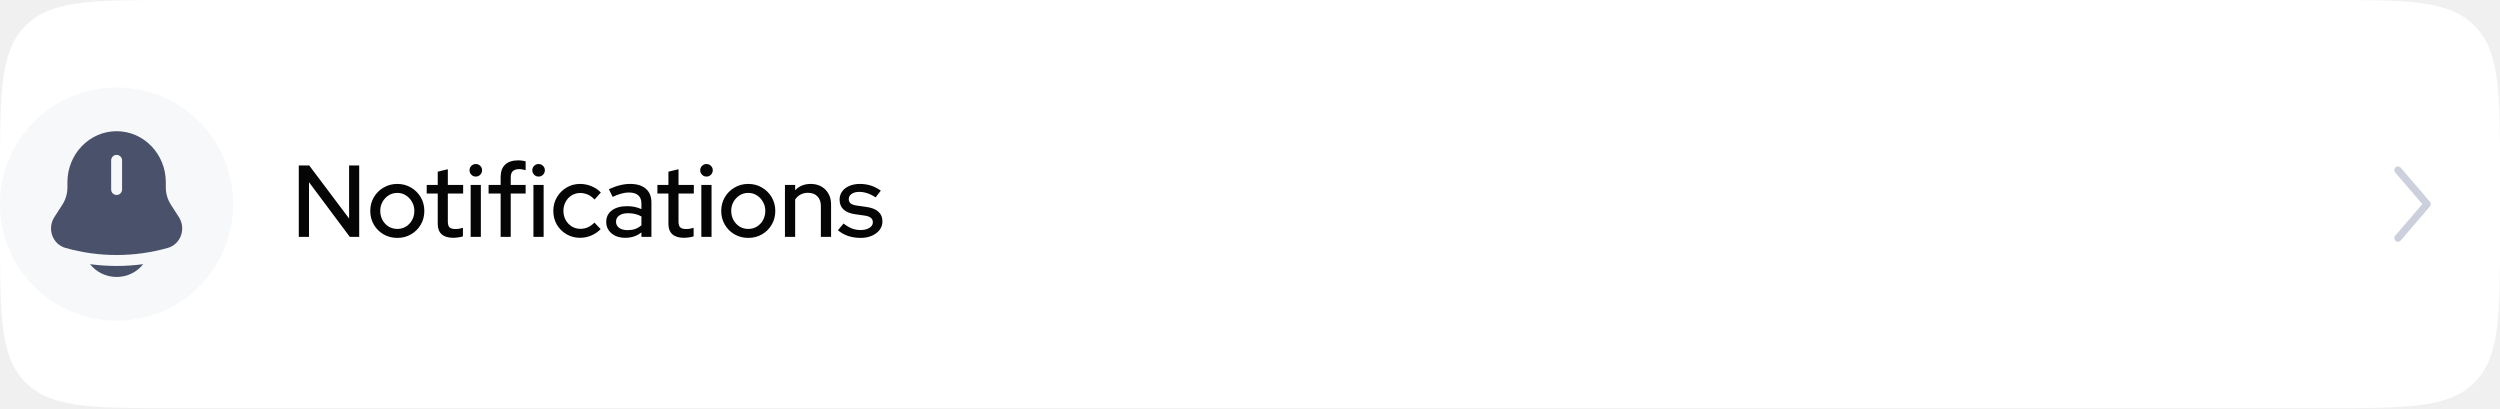
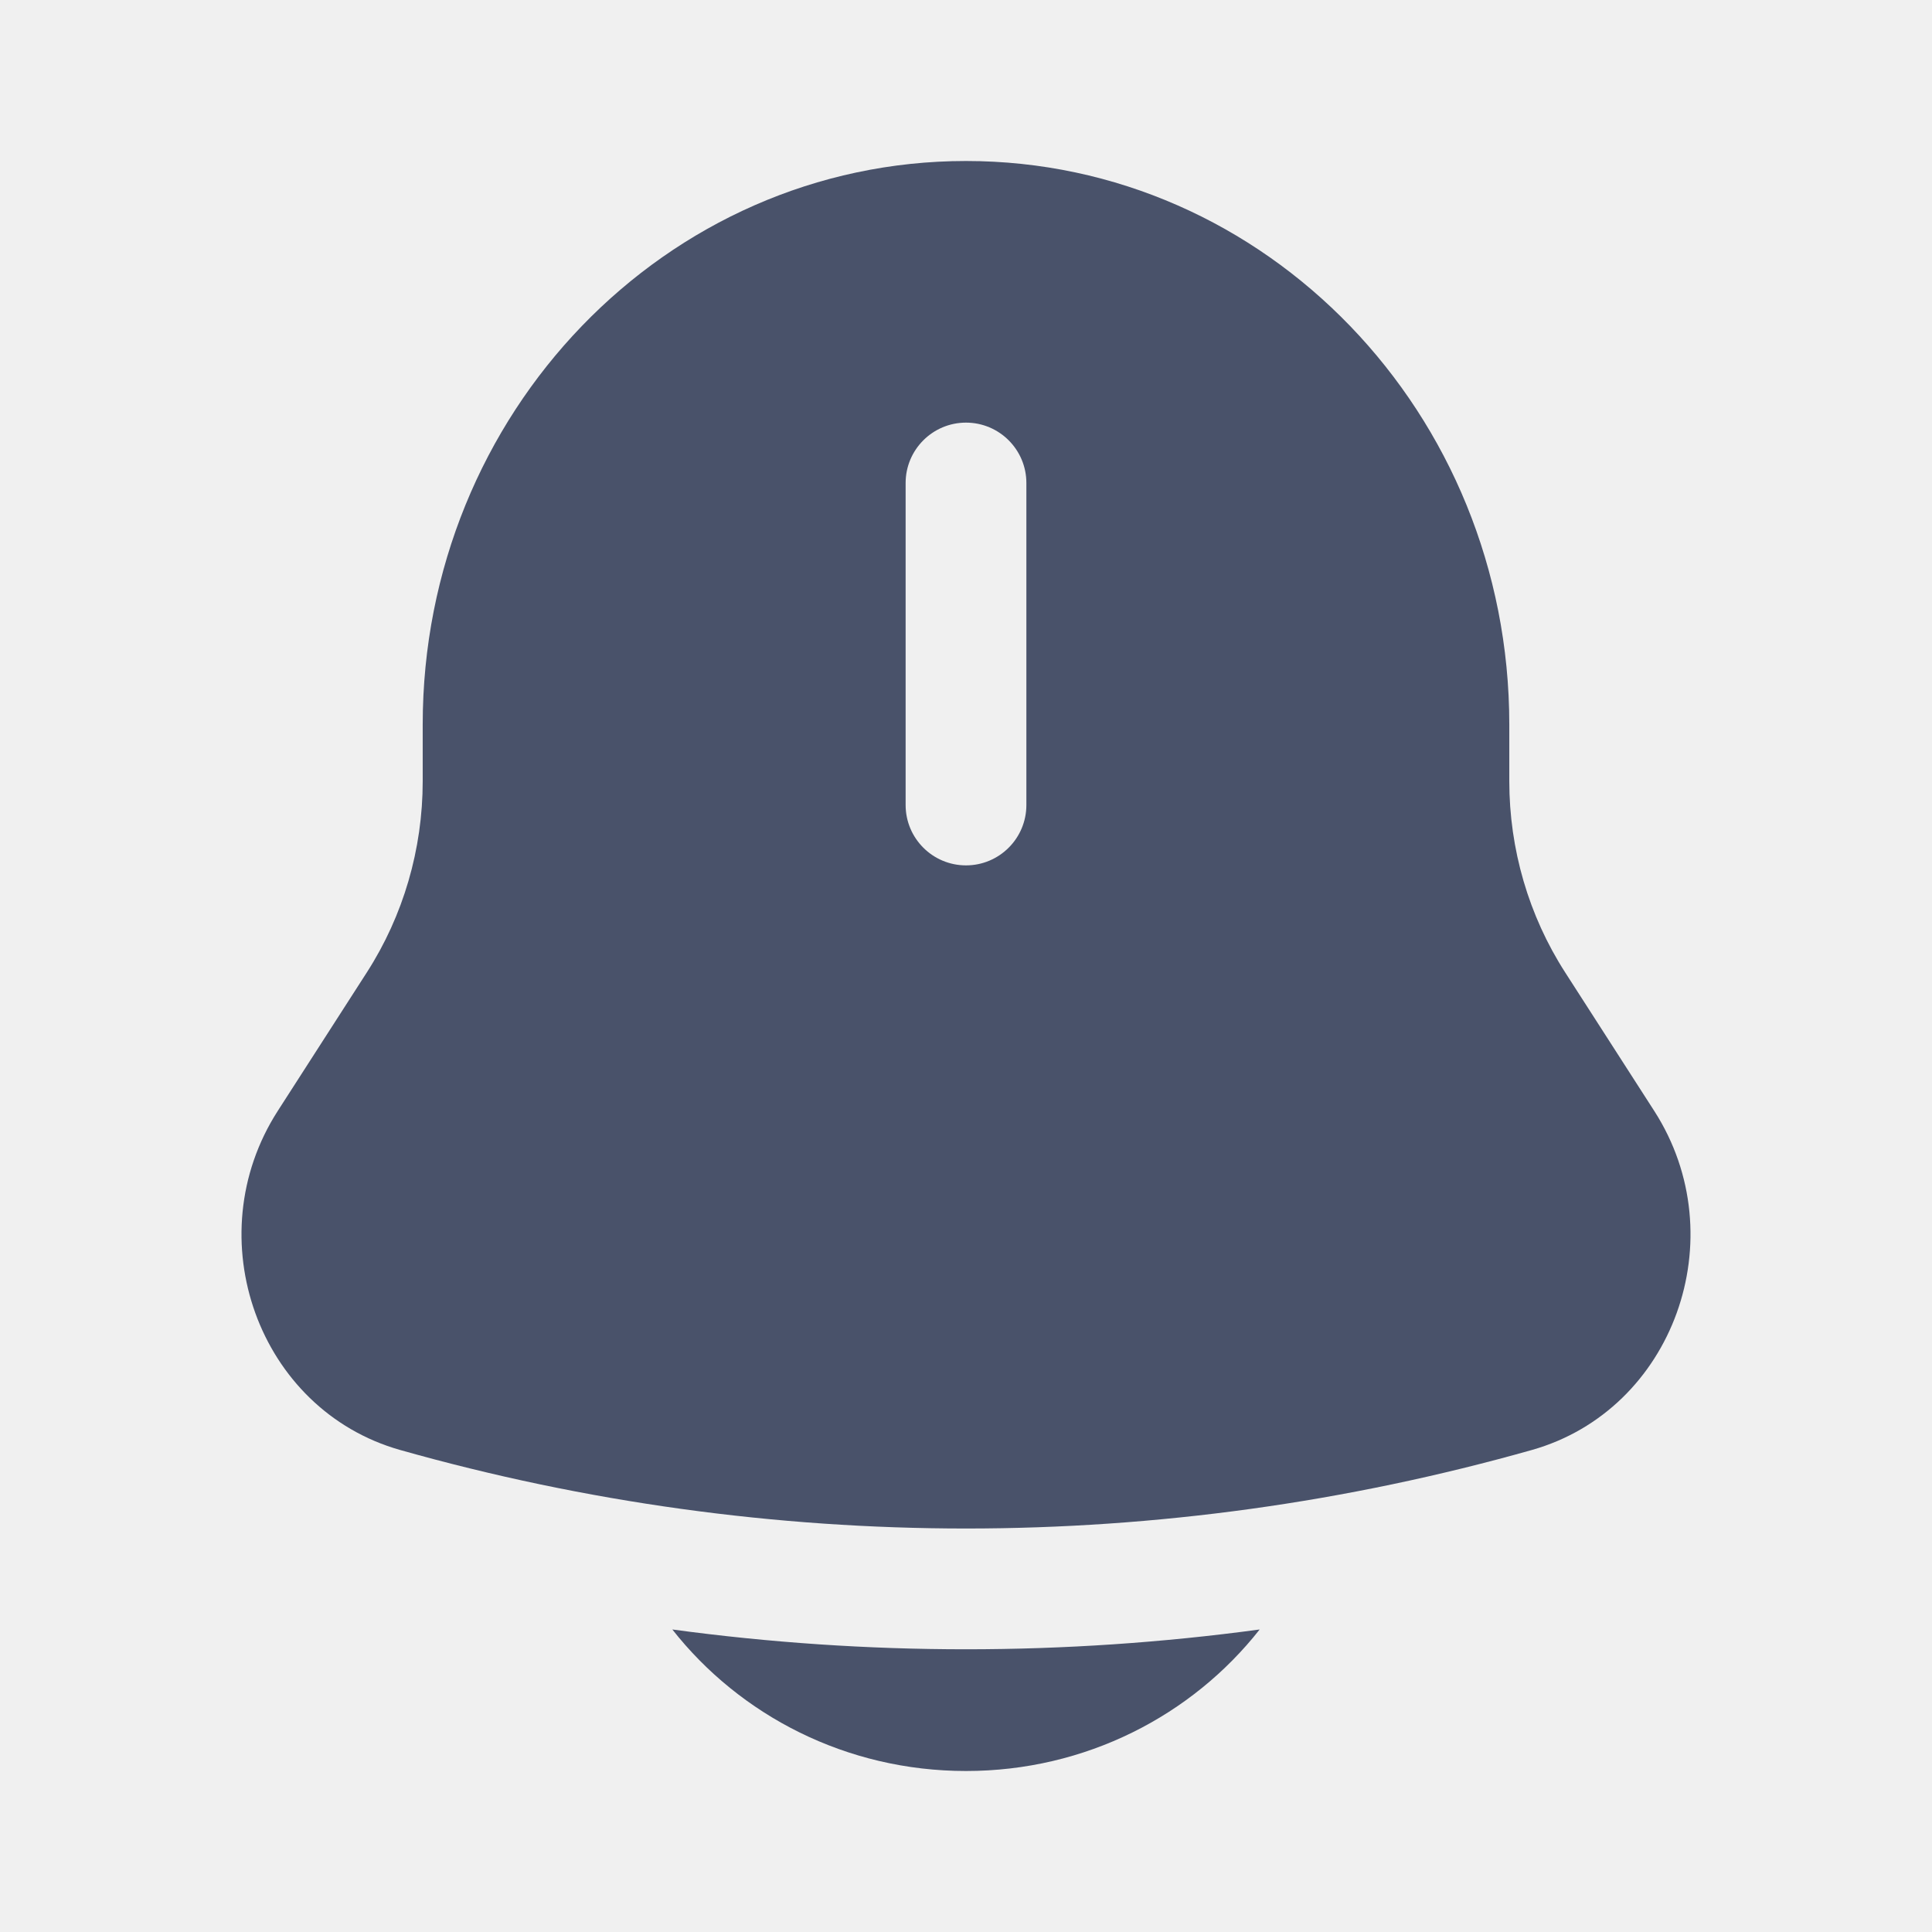
- <svg xmlns="http://www.w3.org/2000/svg" width="343" height="56" viewBox="0 0 343 56" fill="none">
-   <path d="M0 24C0 12.686 0 7.029 3.515 3.515C7.029 0 12.686 0 24 0H319C330.314 0 335.971 0 339.485 3.515C343 7.029 343 12.686 343 24V32C343 43.314 343 48.971 339.485 52.485C335.971 56 330.314 56 319 56H24C12.686 56 7.029 56 3.515 52.485C0 48.971 0 43.314 0 32V24Z" fill="white" />
-   <rect y="12" width="32" height="32" rx="16" fill="#F6F8FA" />
-   <g clip-path="url(#clip0_1032_7861)">
-     <path d="M12.352 36.242C13.193 37.311 14.514 38 16 38C17.486 38 18.807 37.311 19.648 36.242C17.226 36.57 14.774 36.57 12.352 36.242Z" fill="#49526A" />
-     <path fill-rule="evenodd" clip-rule="evenodd" d="M22.749 25.704V25C22.749 21.134 19.727 18 16 18C12.273 18 9.251 21.134 9.251 25V25.704C9.251 26.549 9.01 27.375 8.558 28.078L7.45 29.801C6.439 31.375 7.211 33.514 8.97 34.012C13.573 35.313 18.427 35.313 23.03 34.012C24.789 33.514 25.561 31.375 24.55 29.801L23.442 28.078C22.99 27.375 22.749 26.549 22.749 25.704ZM16 21.25C16.414 21.25 16.75 21.586 16.75 22V26C16.75 26.414 16.414 26.75 16 26.75C15.586 26.75 15.25 26.414 15.25 26V22C15.25 21.586 15.586 21.25 16 21.25Z" fill="#49526A" />
-   </g>
-   <path d="M40.994 32.5V22.7H42.422L47.896 29.98V22.7H49.282V32.5H47.994L42.394 24.996V32.5H40.994ZM54.509 32.64C53.818 32.64 53.188 32.477 52.619 32.15C52.059 31.823 51.616 31.38 51.289 30.82C50.962 30.26 50.799 29.635 50.799 28.944C50.799 28.253 50.962 27.628 51.289 27.068C51.616 26.508 52.059 26.065 52.619 25.738C53.188 25.402 53.818 25.234 54.509 25.234C55.209 25.234 55.839 25.402 56.399 25.738C56.959 26.065 57.402 26.508 57.729 27.068C58.056 27.628 58.219 28.253 58.219 28.944C58.219 29.635 58.056 30.26 57.729 30.82C57.402 31.38 56.959 31.823 56.399 32.15C55.839 32.477 55.209 32.64 54.509 32.64ZM54.509 31.408C54.948 31.408 55.344 31.301 55.699 31.086C56.054 30.862 56.334 30.563 56.539 30.19C56.744 29.817 56.847 29.397 56.847 28.93C56.847 28.473 56.74 28.062 56.525 27.698C56.32 27.325 56.04 27.026 55.685 26.802C55.34 26.578 54.948 26.466 54.509 26.466C54.07 26.466 53.674 26.578 53.319 26.802C52.974 27.026 52.694 27.325 52.479 27.698C52.274 28.062 52.171 28.473 52.171 28.93C52.171 29.397 52.274 29.817 52.479 30.19C52.684 30.563 52.964 30.862 53.319 31.086C53.674 31.301 54.07 31.408 54.509 31.408ZM62.185 32.626C61.494 32.626 60.967 32.467 60.603 32.15C60.239 31.823 60.057 31.352 60.057 30.736V26.55H58.545V25.374H60.057V23.554L61.443 23.218V25.374H63.543V26.55H61.443V30.414C61.443 30.778 61.522 31.039 61.681 31.198C61.849 31.347 62.119 31.422 62.493 31.422C62.689 31.422 62.861 31.408 63.011 31.38C63.169 31.352 63.337 31.31 63.515 31.254V32.43C63.328 32.495 63.109 32.542 62.857 32.57C62.614 32.607 62.39 32.626 62.185 32.626ZM64.574 32.5V25.374H65.974V32.5H64.574ZM65.274 24.226C65.041 24.226 64.84 24.142 64.672 23.974C64.504 23.797 64.42 23.591 64.42 23.358C64.42 23.115 64.504 22.915 64.672 22.756C64.84 22.588 65.041 22.504 65.274 22.504C65.517 22.504 65.722 22.588 65.89 22.756C66.058 22.915 66.142 23.115 66.142 23.358C66.142 23.591 66.058 23.797 65.89 23.974C65.722 24.142 65.517 24.226 65.274 24.226ZM68.687 32.5V26.55H67.035V25.374H68.687V24.296C68.687 23.549 68.892 22.98 69.303 22.588C69.723 22.196 70.32 22 71.095 22C71.291 22 71.473 22.014 71.641 22.042C71.818 22.061 71.977 22.093 72.117 22.14V23.344C71.949 23.297 71.799 23.265 71.669 23.246C71.538 23.218 71.394 23.204 71.235 23.204C70.843 23.204 70.549 23.297 70.353 23.484C70.166 23.661 70.073 23.946 70.073 24.338V25.374H72.117V26.55H70.073V32.5H68.687ZM73.187 32.5V25.374H74.587V32.5H73.187ZM73.887 24.226C73.654 24.226 73.453 24.142 73.285 23.974C73.117 23.797 73.033 23.591 73.033 23.358C73.033 23.115 73.117 22.915 73.285 22.756C73.453 22.588 73.654 22.504 73.887 22.504C74.13 22.504 74.335 22.588 74.503 22.756C74.671 22.915 74.755 23.115 74.755 23.358C74.755 23.591 74.671 23.797 74.503 23.974C74.335 24.142 74.13 24.226 73.887 24.226ZM79.582 32.626C78.901 32.626 78.28 32.463 77.72 32.136C77.16 31.809 76.717 31.366 76.39 30.806C76.073 30.246 75.914 29.621 75.914 28.93C75.914 28.239 76.078 27.619 76.404 27.068C76.731 26.508 77.169 26.065 77.72 25.738C78.28 25.402 78.901 25.234 79.582 25.234C80.124 25.234 80.641 25.337 81.136 25.542C81.64 25.747 82.074 26.037 82.438 26.41L81.57 27.376C81.299 27.077 80.996 26.853 80.66 26.704C80.324 26.555 79.974 26.48 79.61 26.48C79.181 26.48 78.789 26.587 78.434 26.802C78.089 27.017 77.814 27.311 77.608 27.684C77.403 28.057 77.3 28.473 77.3 28.93C77.3 29.387 77.403 29.803 77.608 30.176C77.814 30.549 78.094 30.848 78.448 31.072C78.803 31.287 79.2 31.394 79.638 31.394C80.002 31.394 80.343 31.324 80.66 31.184C80.978 31.035 81.276 30.82 81.556 30.54L82.41 31.436C82.037 31.819 81.603 32.113 81.108 32.318C80.623 32.523 80.114 32.626 79.582 32.626ZM85.791 32.626C85.278 32.626 84.825 32.537 84.433 32.36C84.041 32.173 83.733 31.917 83.509 31.59C83.285 31.263 83.173 30.885 83.173 30.456C83.173 29.784 83.43 29.257 83.943 28.874C84.456 28.482 85.161 28.286 86.057 28.286C86.757 28.286 87.406 28.421 88.003 28.692V27.936C88.003 27.423 87.854 27.04 87.555 26.788C87.266 26.536 86.836 26.41 86.267 26.41C85.94 26.41 85.6 26.461 85.245 26.564C84.89 26.657 84.494 26.807 84.055 27.012L83.537 25.962C84.078 25.71 84.582 25.528 85.049 25.416C85.516 25.295 85.987 25.234 86.463 25.234C87.387 25.234 88.101 25.453 88.605 25.892C89.118 26.331 89.375 26.956 89.375 27.768V32.5H88.003V31.884C87.686 32.136 87.345 32.323 86.981 32.444C86.617 32.565 86.22 32.626 85.791 32.626ZM84.517 30.428C84.517 30.773 84.662 31.053 84.951 31.268C85.25 31.473 85.637 31.576 86.113 31.576C86.486 31.576 86.827 31.525 87.135 31.422C87.452 31.31 87.742 31.137 88.003 30.904V29.7C87.732 29.541 87.448 29.429 87.149 29.364C86.86 29.289 86.533 29.252 86.169 29.252C85.656 29.252 85.25 29.359 84.951 29.574C84.662 29.779 84.517 30.064 84.517 30.428ZM93.835 32.626C93.144 32.626 92.617 32.467 92.253 32.15C91.889 31.823 91.707 31.352 91.707 30.736V26.55H90.195V25.374H91.707V23.554L93.093 23.218V25.374H95.193V26.55H93.093V30.414C93.093 30.778 93.172 31.039 93.331 31.198C93.499 31.347 93.77 31.422 94.143 31.422C94.339 31.422 94.512 31.408 94.661 31.38C94.82 31.352 94.988 31.31 95.165 31.254V32.43C94.978 32.495 94.759 32.542 94.507 32.57C94.264 32.607 94.04 32.626 93.835 32.626ZM96.224 32.5V25.374H97.624V32.5H96.224ZM96.924 24.226C96.691 24.226 96.49 24.142 96.322 23.974C96.154 23.797 96.07 23.591 96.07 23.358C96.07 23.115 96.154 22.915 96.322 22.756C96.49 22.588 96.691 22.504 96.924 22.504C97.167 22.504 97.372 22.588 97.54 22.756C97.708 22.915 97.792 23.115 97.792 23.358C97.792 23.591 97.708 23.797 97.54 23.974C97.372 24.142 97.167 24.226 96.924 24.226ZM102.661 32.64C101.971 32.64 101.341 32.477 100.771 32.15C100.211 31.823 99.768 31.38 99.441 30.82C99.115 30.26 98.951 29.635 98.951 28.944C98.951 28.253 99.115 27.628 99.441 27.068C99.768 26.508 100.211 26.065 100.771 25.738C101.341 25.402 101.971 25.234 102.661 25.234C103.361 25.234 103.991 25.402 104.551 25.738C105.111 26.065 105.555 26.508 105.881 27.068C106.208 27.628 106.371 28.253 106.371 28.944C106.371 29.635 106.208 30.26 105.881 30.82C105.555 31.38 105.111 31.823 104.551 32.15C103.991 32.477 103.361 32.64 102.661 32.64ZM102.661 31.408C103.1 31.408 103.497 31.301 103.851 31.086C104.206 30.862 104.486 30.563 104.691 30.19C104.897 29.817 104.999 29.397 104.999 28.93C104.999 28.473 104.892 28.062 104.677 27.698C104.472 27.325 104.192 27.026 103.837 26.802C103.492 26.578 103.1 26.466 102.661 26.466C102.223 26.466 101.826 26.578 101.471 26.802C101.126 27.026 100.846 27.325 100.631 27.698C100.426 28.062 100.323 28.473 100.323 28.93C100.323 29.397 100.426 29.817 100.631 30.19C100.837 30.563 101.117 30.862 101.471 31.086C101.826 31.301 102.223 31.408 102.661 31.408ZM107.695 32.5V25.374H109.095V26.102C109.646 25.523 110.36 25.234 111.237 25.234C111.788 25.234 112.268 25.351 112.679 25.584C113.099 25.817 113.426 26.144 113.659 26.564C113.902 26.984 114.023 27.469 114.023 28.02V32.5H112.623V28.258C112.623 27.698 112.464 27.259 112.147 26.942C111.839 26.615 111.405 26.452 110.845 26.452C110.472 26.452 110.136 26.531 109.837 26.69C109.538 26.849 109.291 27.077 109.095 27.376V32.5H107.695ZM118.089 32.64C117.473 32.64 116.894 32.551 116.353 32.374C115.821 32.187 115.359 31.926 114.967 31.59L115.736 30.666C116.101 30.955 116.474 31.179 116.857 31.338C117.249 31.487 117.645 31.562 118.047 31.562C118.551 31.562 118.961 31.464 119.279 31.268C119.596 31.072 119.755 30.815 119.755 30.498C119.755 30.237 119.661 30.031 119.475 29.882C119.288 29.733 118.999 29.63 118.607 29.574L117.319 29.392C116.609 29.289 116.077 29.07 115.723 28.734C115.368 28.398 115.191 27.95 115.191 27.39C115.191 26.961 115.307 26.587 115.541 26.27C115.774 25.943 116.101 25.691 116.521 25.514C116.941 25.327 117.431 25.234 117.991 25.234C118.504 25.234 118.999 25.309 119.475 25.458C119.951 25.607 120.408 25.841 120.847 26.158L120.133 27.082C119.741 26.821 119.358 26.629 118.985 26.508C118.621 26.387 118.252 26.326 117.879 26.326C117.449 26.326 117.104 26.419 116.843 26.606C116.581 26.783 116.451 27.017 116.451 27.306C116.451 27.567 116.539 27.773 116.717 27.922C116.903 28.062 117.207 28.16 117.627 28.216L118.915 28.398C119.624 28.501 120.161 28.72 120.525 29.056C120.889 29.383 121.071 29.826 121.071 30.386C121.071 30.815 120.94 31.203 120.679 31.548C120.417 31.884 120.063 32.15 119.615 32.346C119.167 32.542 118.658 32.64 118.089 32.64Z" fill="#050505" />
-   <path fill-rule="evenodd" clip-rule="evenodd" d="M328.675 22.954C328.884 22.775 329.2 22.799 329.38 23.009L333.38 27.675C333.54 27.863 333.54 28.139 333.38 28.326L329.38 32.993C329.2 33.202 328.884 33.227 328.675 33.047C328.465 32.867 328.441 32.552 328.62 32.342L332.341 28.001L328.62 23.659C328.441 23.45 328.465 23.134 328.675 22.954Z" fill="#CCD0DC" />
-   <defs>
-     <clipPath id="clip0_1032_7861">
-       <rect x="4" y="16" width="24" height="24" rx="8" fill="white" />
-     </clipPath>
-   </defs>
+ <svg xmlns="http://www.w3.org/2000/svg" width="24" height="24" viewBox="0 0 24 24" fill="none">
+   <path d="M8.352 20.242C9.193 21.311 10.514 22 12 22C13.486 22 14.807 21.311 15.648 20.242C13.226 20.57 10.774 20.57 8.352 20.242Z" fill="#49526A" />
+   <path fill-rule="evenodd" clip-rule="evenodd" d="M18.749 9.704V9C18.749 5.134 15.727 2 12 2C8.273 2 5.251 5.134 5.251 9V9.704C5.251 10.549 5.01 11.375 4.558 12.078L3.45 13.801C2.439 15.375 3.211 17.514 4.97 18.012C9.573 19.313 14.427 19.313 19.03 18.012C20.789 17.514 21.561 15.375 20.55 13.801L19.442 12.078C18.99 11.375 18.749 10.549 18.749 9.704ZM12 5.25C12.414 5.25 12.75 5.586 12.75 6V10C12.75 10.414 12.414 10.75 12 10.75C11.586 10.75 11.25 10.414 11.25 10V6C11.25 5.586 11.586 5.25 12 5.25Z" fill="#49526A" />
</svg>
